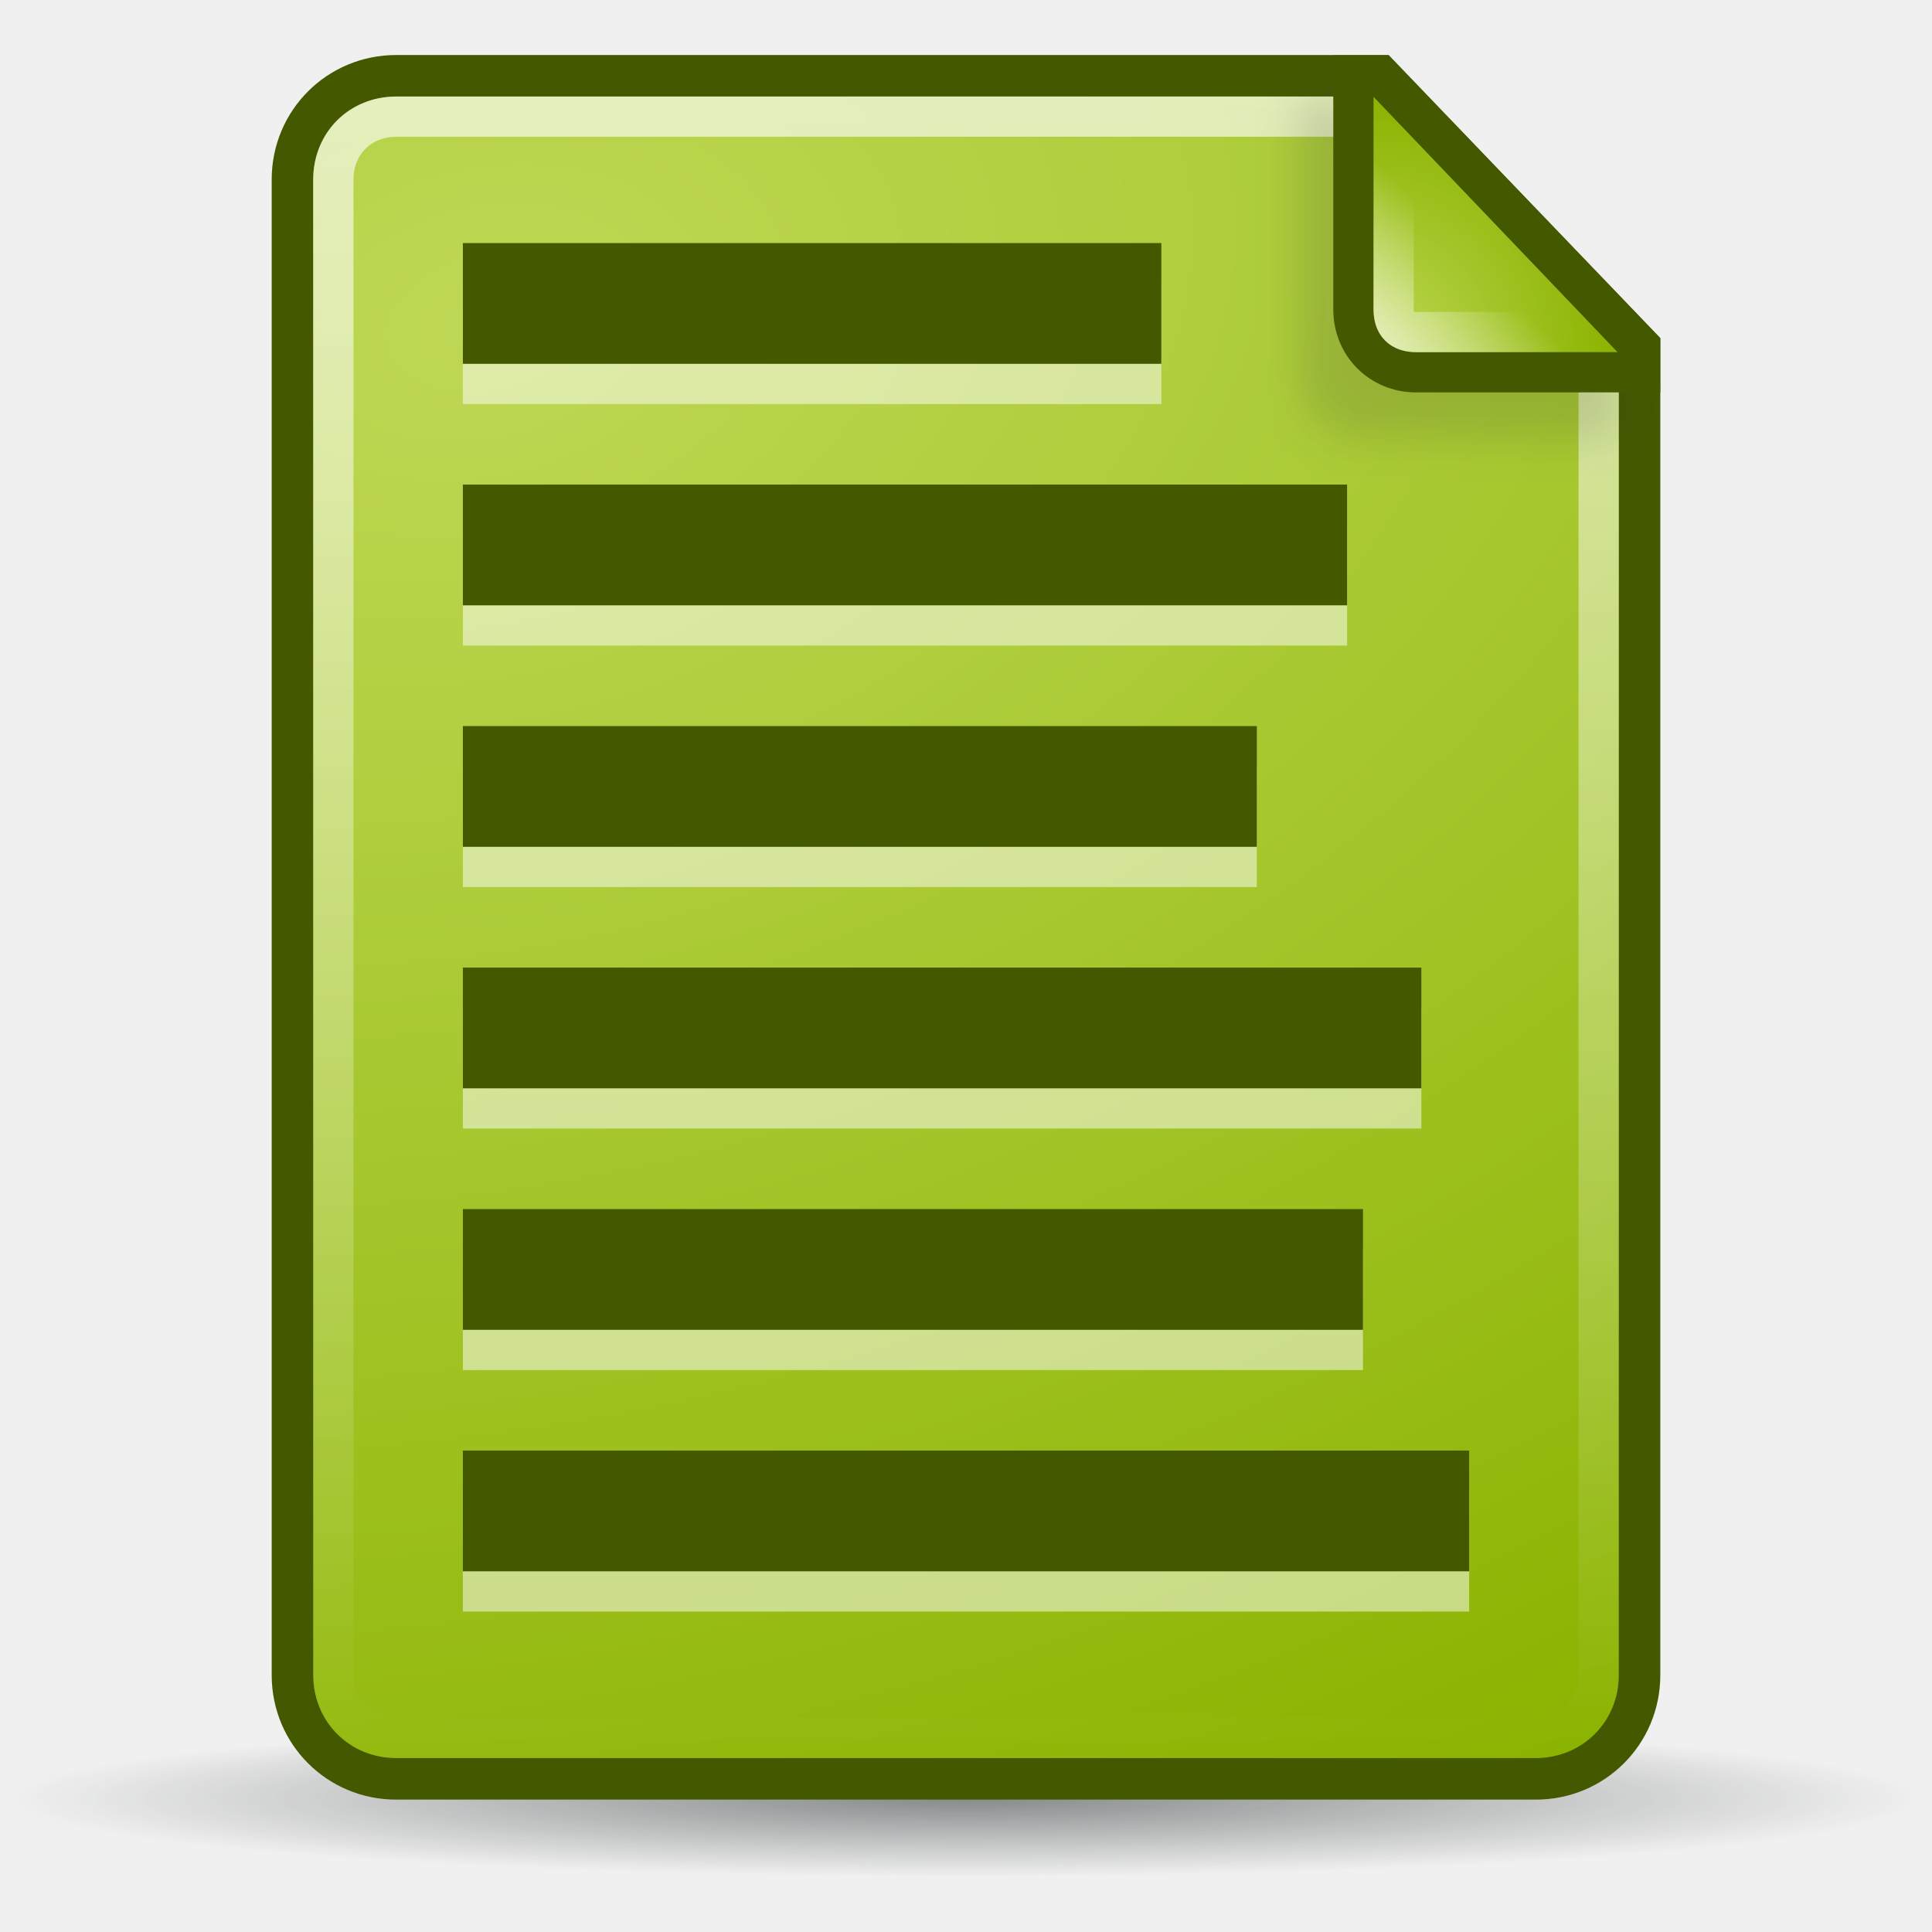
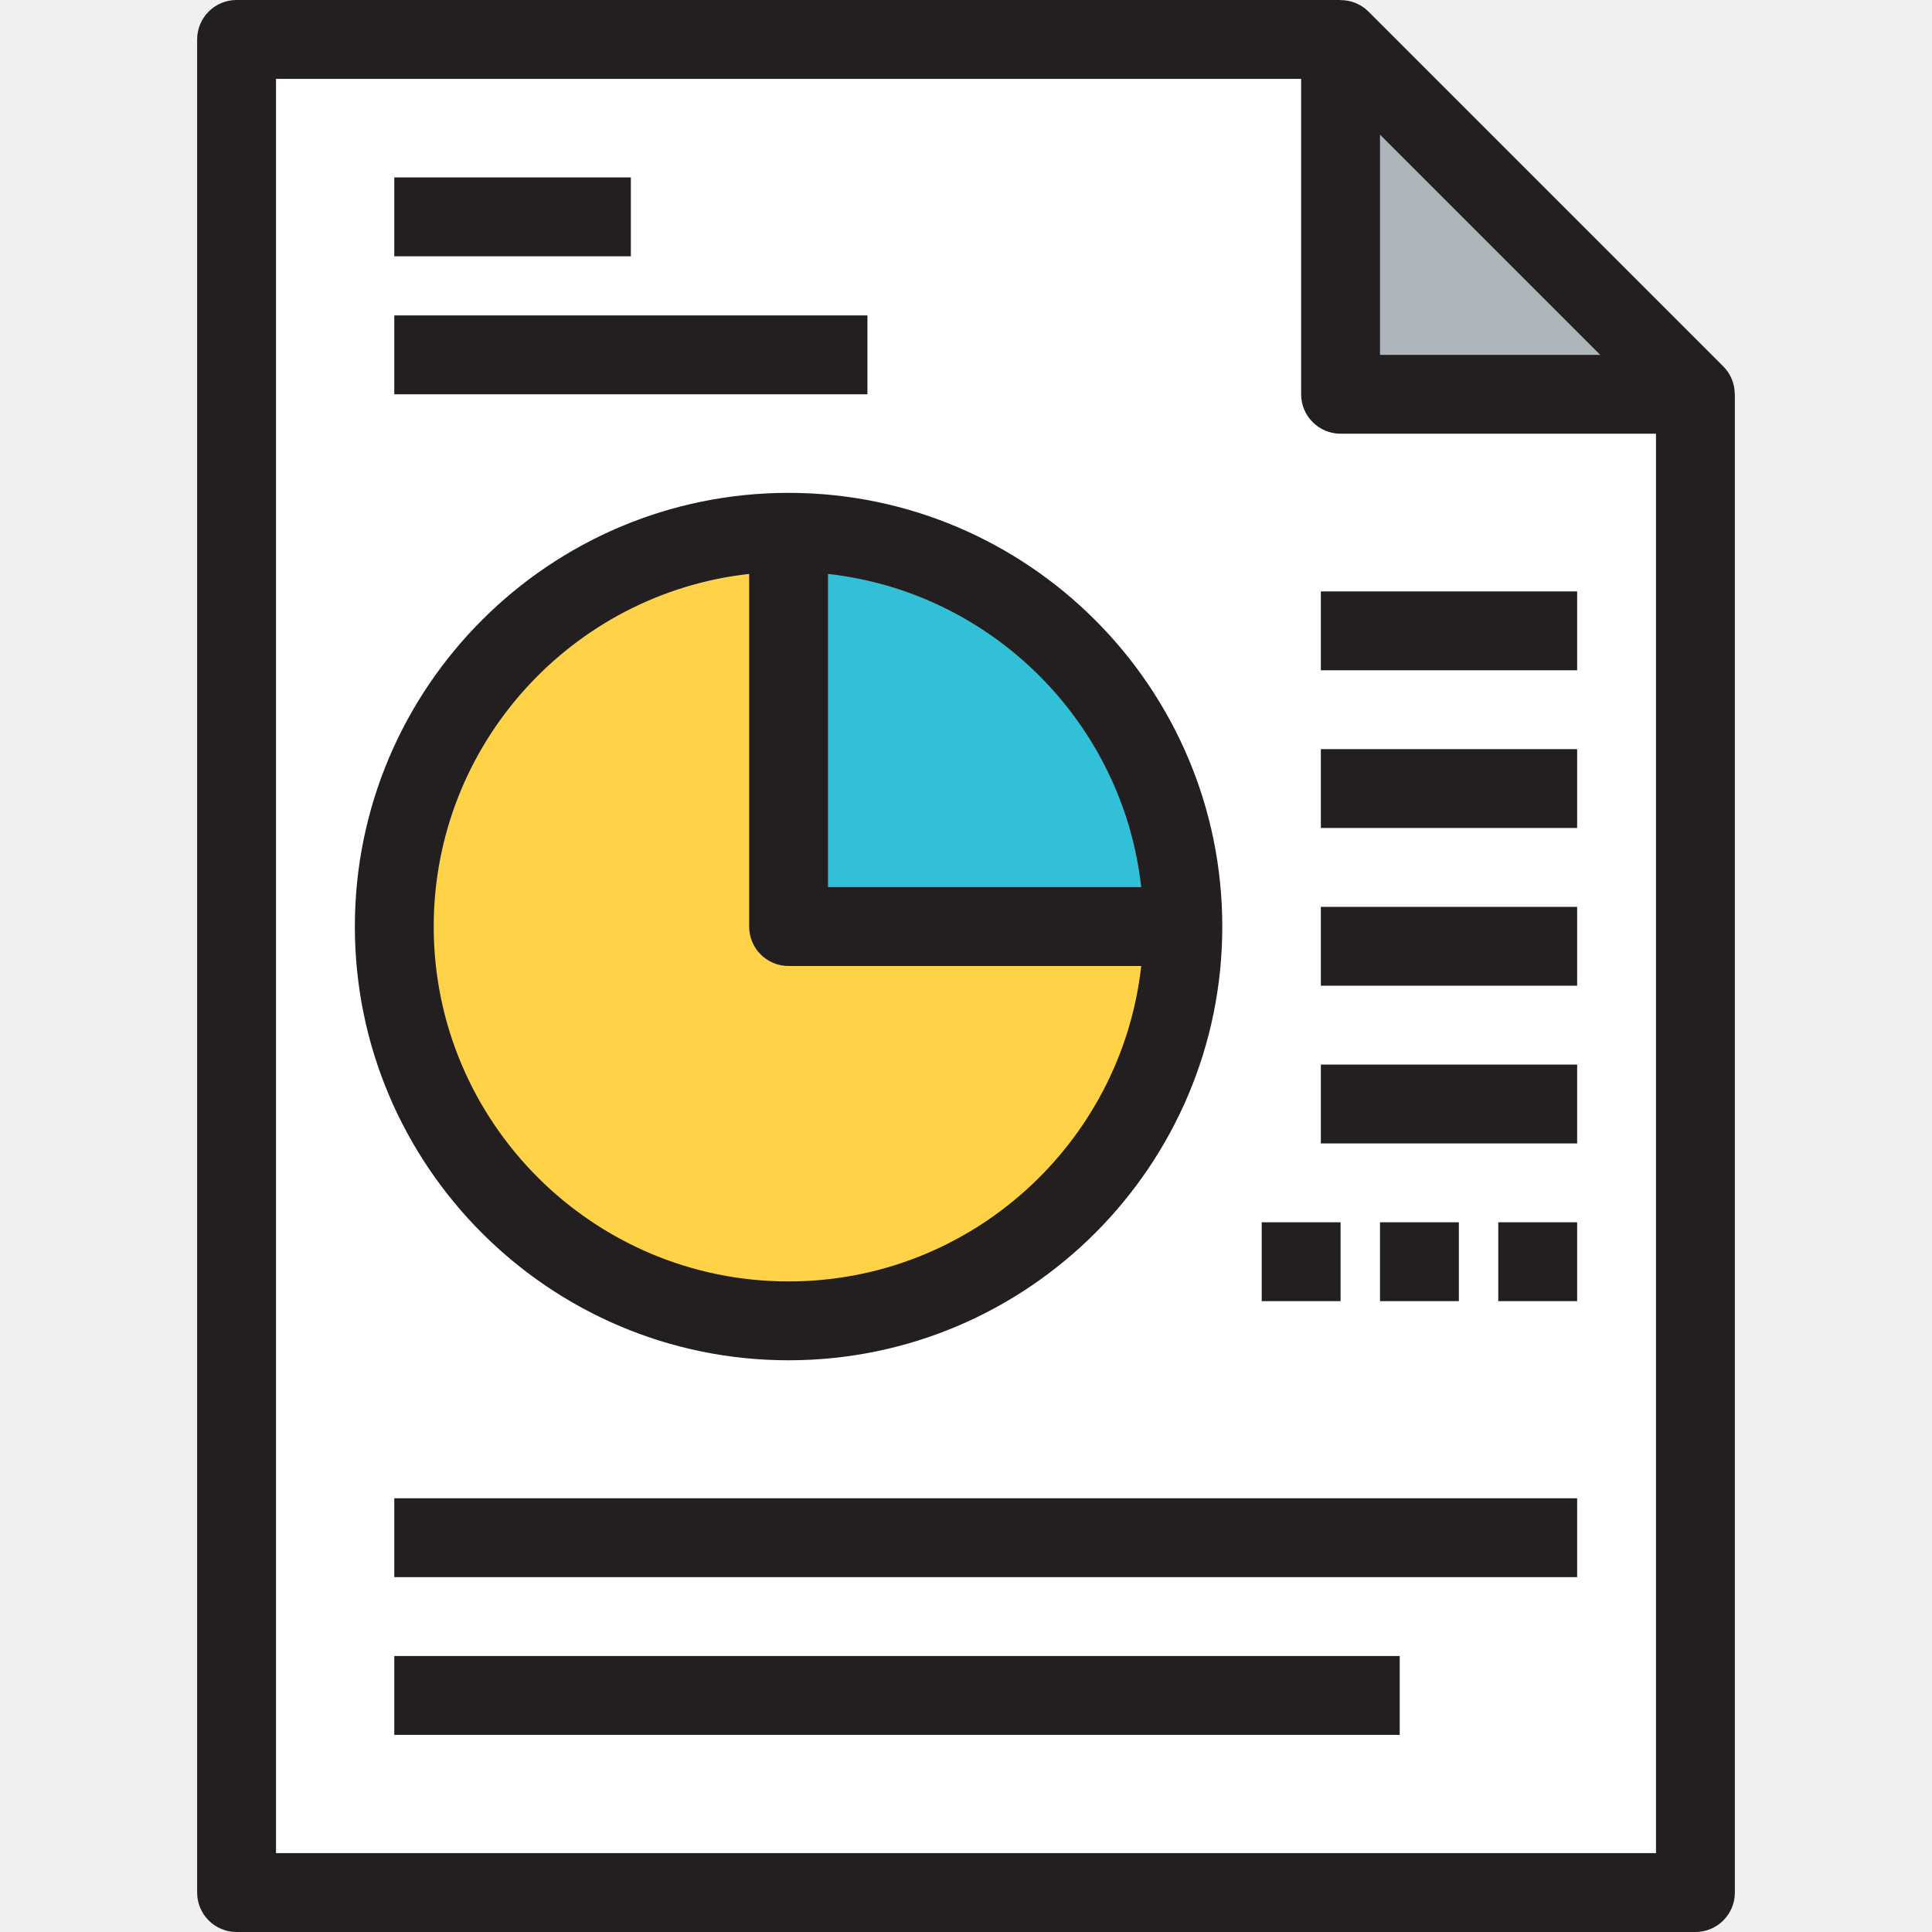
- <svg xmlns="http://www.w3.org/2000/svg" xmlns:xlink="http://www.w3.org/1999/xlink" viewBox="0 0 48 48">
-   <defs id="0">
-     <linearGradient id="B">
-       <stop id="W" stop-color="#fff" stop-opacity="0.8" />
-       <stop id="X" offset="1" stop-color="#fff" stop-opacity="0" />
-     </linearGradient>
-     <linearGradient id="C">
-       <stop id="Y" stop-color="#bed855" />
-       <stop id="Z" offset="1" stop-color="#8bb300" />
-     </linearGradient>
-     <linearGradient id="D">
-       <stop id="a" stop-color="#2e3436" />
-       <stop id="b" offset="1" stop-color="#2e3436" stop-opacity="0" />
-     </linearGradient>
-     <radialGradient cx="25.712" cy="48.735" r="21.856" id="E" xlink:href="#D" gradientUnits="userSpaceOnUse" gradientTransform="matrix(1,0,0,0.09243698,0,44.22976)" />
-     <radialGradient cx="13.559" cy="12.06" r="16.219" id="F" xlink:href="#C" gradientUnits="userSpaceOnUse" gradientTransform="matrix(0.6174379,2.560499,-3.788668,0.9135993,49.36735,-37.86865)" />
-     <linearGradient y1="2.438" x2="0" y2="43.34" id="G" xlink:href="#B" gradientUnits="userSpaceOnUse" />
-     <radialGradient cx="34.13" cy="8.609" r="3.03" id="H" xlink:href="#C" gradientUnits="userSpaceOnUse" gradientTransform="matrix(2,2.0717464e-7,-2.1678585e-7,2.092784,-34.12499,-9.267566)" />
-     <linearGradient x1="34.13" y1="8.75" x2="36.533" y2="6.363" id="I" xlink:href="#B" gradientUnits="userSpaceOnUse" />
-     <filter x="-0.16" y="-0.151" width="1.321" height="1.302" color-interpolation-filters="sRGB" id="J">
-       <feGaussianBlur stdDeviation="0.533" id="c" />
-     </filter>
-   </defs>
-   <path d="m 47.568,48.735 a 21.856,2.02 0 1 1 -43.711,0 21.856,2.02 0 1 1 43.711,0 z" transform="matrix(1.094416,0,0,0.9661277,-4.140144,-2.403097)" id="1" opacity="0.54" fill="url(#E)" />
-   <path d="M 9.844,1.367 C 8.126,1.367 6.75,2.744 6.75,4.461 l 0,37.156 c 0,1.717 1.376,3.094 3.094,3.094 l 28.312,0 c 1.717,0 3.094,-1.376 3.094,-3.094 l 0,-33.219 -6.75,-7.031 -24.656,0 z" id="2" fill="#445800" />
-   <path d="m 9.844,2.25 c -1.159,0 -2.062,0.904 -2.062,2.062 l 0,37.156 c 0,1.159 0.904,2.063 2.062,2.062 l 28.312,0 c 1.159,0 2.062,-0.904 2.062,-2.062 l 0,-32.781 L 34.062,2.25 9.844,2.25 z" transform="translate(4.4958504e-8,0.148625)" id="3" fill="url(#F)" />
-   <path d="m 9.844,2.75 c -0.898,0 -1.562,0.665 -1.562,1.562 l 0,37.156 c 0,0.898 0.665,1.563 1.562,1.562 l 28.312,0 c 0.898,0 1.562,-0.665 1.562,-1.562 l 0,-32.625 -5.875,-6.094 -24,0 z" transform="translate(4.4958504e-8,0.148625)" id="4" opacity="0.8" fill="none" stroke="url(#G)" stroke-linejoin="round" stroke-linecap="square" />
-   <path d="m 32.25,2.406 0,6.875 c 0,0.957 0.677,1.594 1.719,1.594 l 6.25,0 0,-1.812 -6.938,-6.656 -1.031,0 z" id="5" opacity="0.16" fill="#2e3436" filter="url(#J)" />
-   <path d="m 33.125,1.375 0,6.312 c -2e-6,1.159 0.904,2.063 2.062,2.062 l 6.062,0 0,-1.344 -6.75,-7.031 -1.375,0 z" id="6" fill="#445800" />
-   <path d="m 34.125,2.406 0,5.281 c -10e-7,0.641 0.422,1.063 1.062,1.062 l 5,0 -6.062,-6.344 z" id="7" fill="url(#H)" />
-   <path d="m 34.625,3.688 0,4 c -10e-7,0.377 0.185,0.563 0.562,0.562 l 3.844,0 L 34.625,3.688 z" id="8" opacity="0.8" fill="none" stroke="url(#I)" stroke-linecap="square" />
-   <g transform="translate(0,0.4998759)" id="9" opacity="0.5" fill="#fff">
-     <rect width="21.968" height="3" x="11.5" y="12.539" id="K" />
-     <rect width="17.353" height="3" x="11.5" y="6.539" id="L" />
-     <rect width="19.726" height="3" x="11.5" y="18.539" id="M" />
-     <rect width="23.813" height="3" x="11.5" y="24.539" id="N" />
-     <rect width="22.363" height="3" x="11.5" y="30.539" id="O" />
-     <rect width="25" height="3" x="11.5" y="36.539" id="P" />
+ <svg xmlns="http://www.w3.org/2000/svg" version="1.1" id="Layer_1" x="0px" y="0px" viewBox="0 0 490 490" style="enable-background:new 0 0 490 490;" xml:space="preserve">
+   <g>
+     <g id="XMLID_25_">
+       <g>
+         <polygon style="fill:#AFB6BB;" points="430,100 340,100 340,10    " />
+         <path style="fill:#FFFFFF;" d="M430,100v380H60V10h280v90H430z M200,335c55.195,0,100-44.805,100-100c0-55.2-44.805-100-100-100     s-100,44.8-100,100C100,290.195,144.805,335,200,335z" />
+         <path style="fill:#31C0D8;" d="M300,235H200V135C255.195,135,300,179.8,300,235z" />
+         <path style="fill:#FFD248;" d="M200,235h100c0,55.195-44.805,100-100,100s-100-44.805-100-100c0-55.2,44.805-100,100-100V235z" />
+       </g>
+       <g>
+         <path style="fill:#231F20;" d="M439.976,100c-0.001-2.601-0.992-5.159-2.904-7.071l-90-90c-1.913-1.912-4.47-2.904-7.071-2.904V0     H60c-5.522,0-10,4.477-10,10v470c0,5.523,4.478,10,10,10h370c5.522,0,10-4.477,10-10V100H439.976z M350,34.142L405.857,90H350     V34.142z M70,470V20h260v80c0,5.523,4.478,10,10,10h80v360H70z" />
+         <rect x="100" y="45" style="fill:#231F20;" width="60" height="20" />
+         <rect x="100" y="80" style="fill:#231F20;" width="120" height="20" />
+         <rect x="100" y="380" style="fill:#231F20;" width="300" height="20" />
+         <rect x="100" y="420" style="fill:#231F20;" width="255" height="20" />
+         <path style="fill:#231F20;" d="M200,345c60.654,0,110-49.346,110-110s-49.346-110-110-110S90,174.346,90,235S139.346,345,200,345     z M289.441,225H210v-79.441C251.652,150.185,284.815,183.348,289.441,225z M190,145.559V235c0,5.523,4.477,10,10,10h89.441     c-4.99,44.936-43.195,80-89.441,80c-49.626,0-90-40.374-90-90C110,188.754,145.064,150.549,190,145.559z" />
+         <rect x="335" y="150" style="fill:#231F20;" width="65" height="20" />
+         <rect x="335" y="190" style="fill:#231F20;" width="65" height="20" />
+         <rect x="335" y="230" style="fill:#231F20;" width="65" height="20" />
+         <rect x="335" y="270" style="fill:#231F20;" width="65" height="20" />
+         <rect x="380" y="310" style="fill:#231F20;" width="20" height="20" />
+         <rect x="350" y="310" style="fill:#231F20;" width="20" height="20" />
+         <rect x="320" y="310" style="fill:#231F20;" width="20" height="20" />
+       </g>
+     </g>
  </g>
-   <g transform="translate(0,-0.4998747)" id="A" fill="#445800">
-     <rect width="21.968" height="3" x="11.5" y="12.539" id="Q" />
-     <rect width="17.353" height="3" x="11.5" y="6.539" id="R" />
-     <rect width="19.726" height="3" x="11.5" y="18.539" id="S" />
-     <rect width="23.813" height="3" x="11.5" y="24.539" id="T" />
-     <rect width="22.363" height="3" x="11.5" y="30.539" id="U" />
-     <rect width="25" height="3" x="11.5" y="36.539" id="V" />
-   </g>
+   <g>
+ </g>
+   <g>
+ </g>
+   <g>
+ </g>
+   <g>
+ </g>
+   <g>
+ </g>
+   <g>
+ </g>
+   <g>
+ </g>
+   <g>
+ </g>
+   <g>
+ </g>
+   <g>
+ </g>
+   <g>
+ </g>
+   <g>
+ </g>
+   <g>
+ </g>
+   <g>
+ </g>
+   <g>
+ </g>
</svg>
